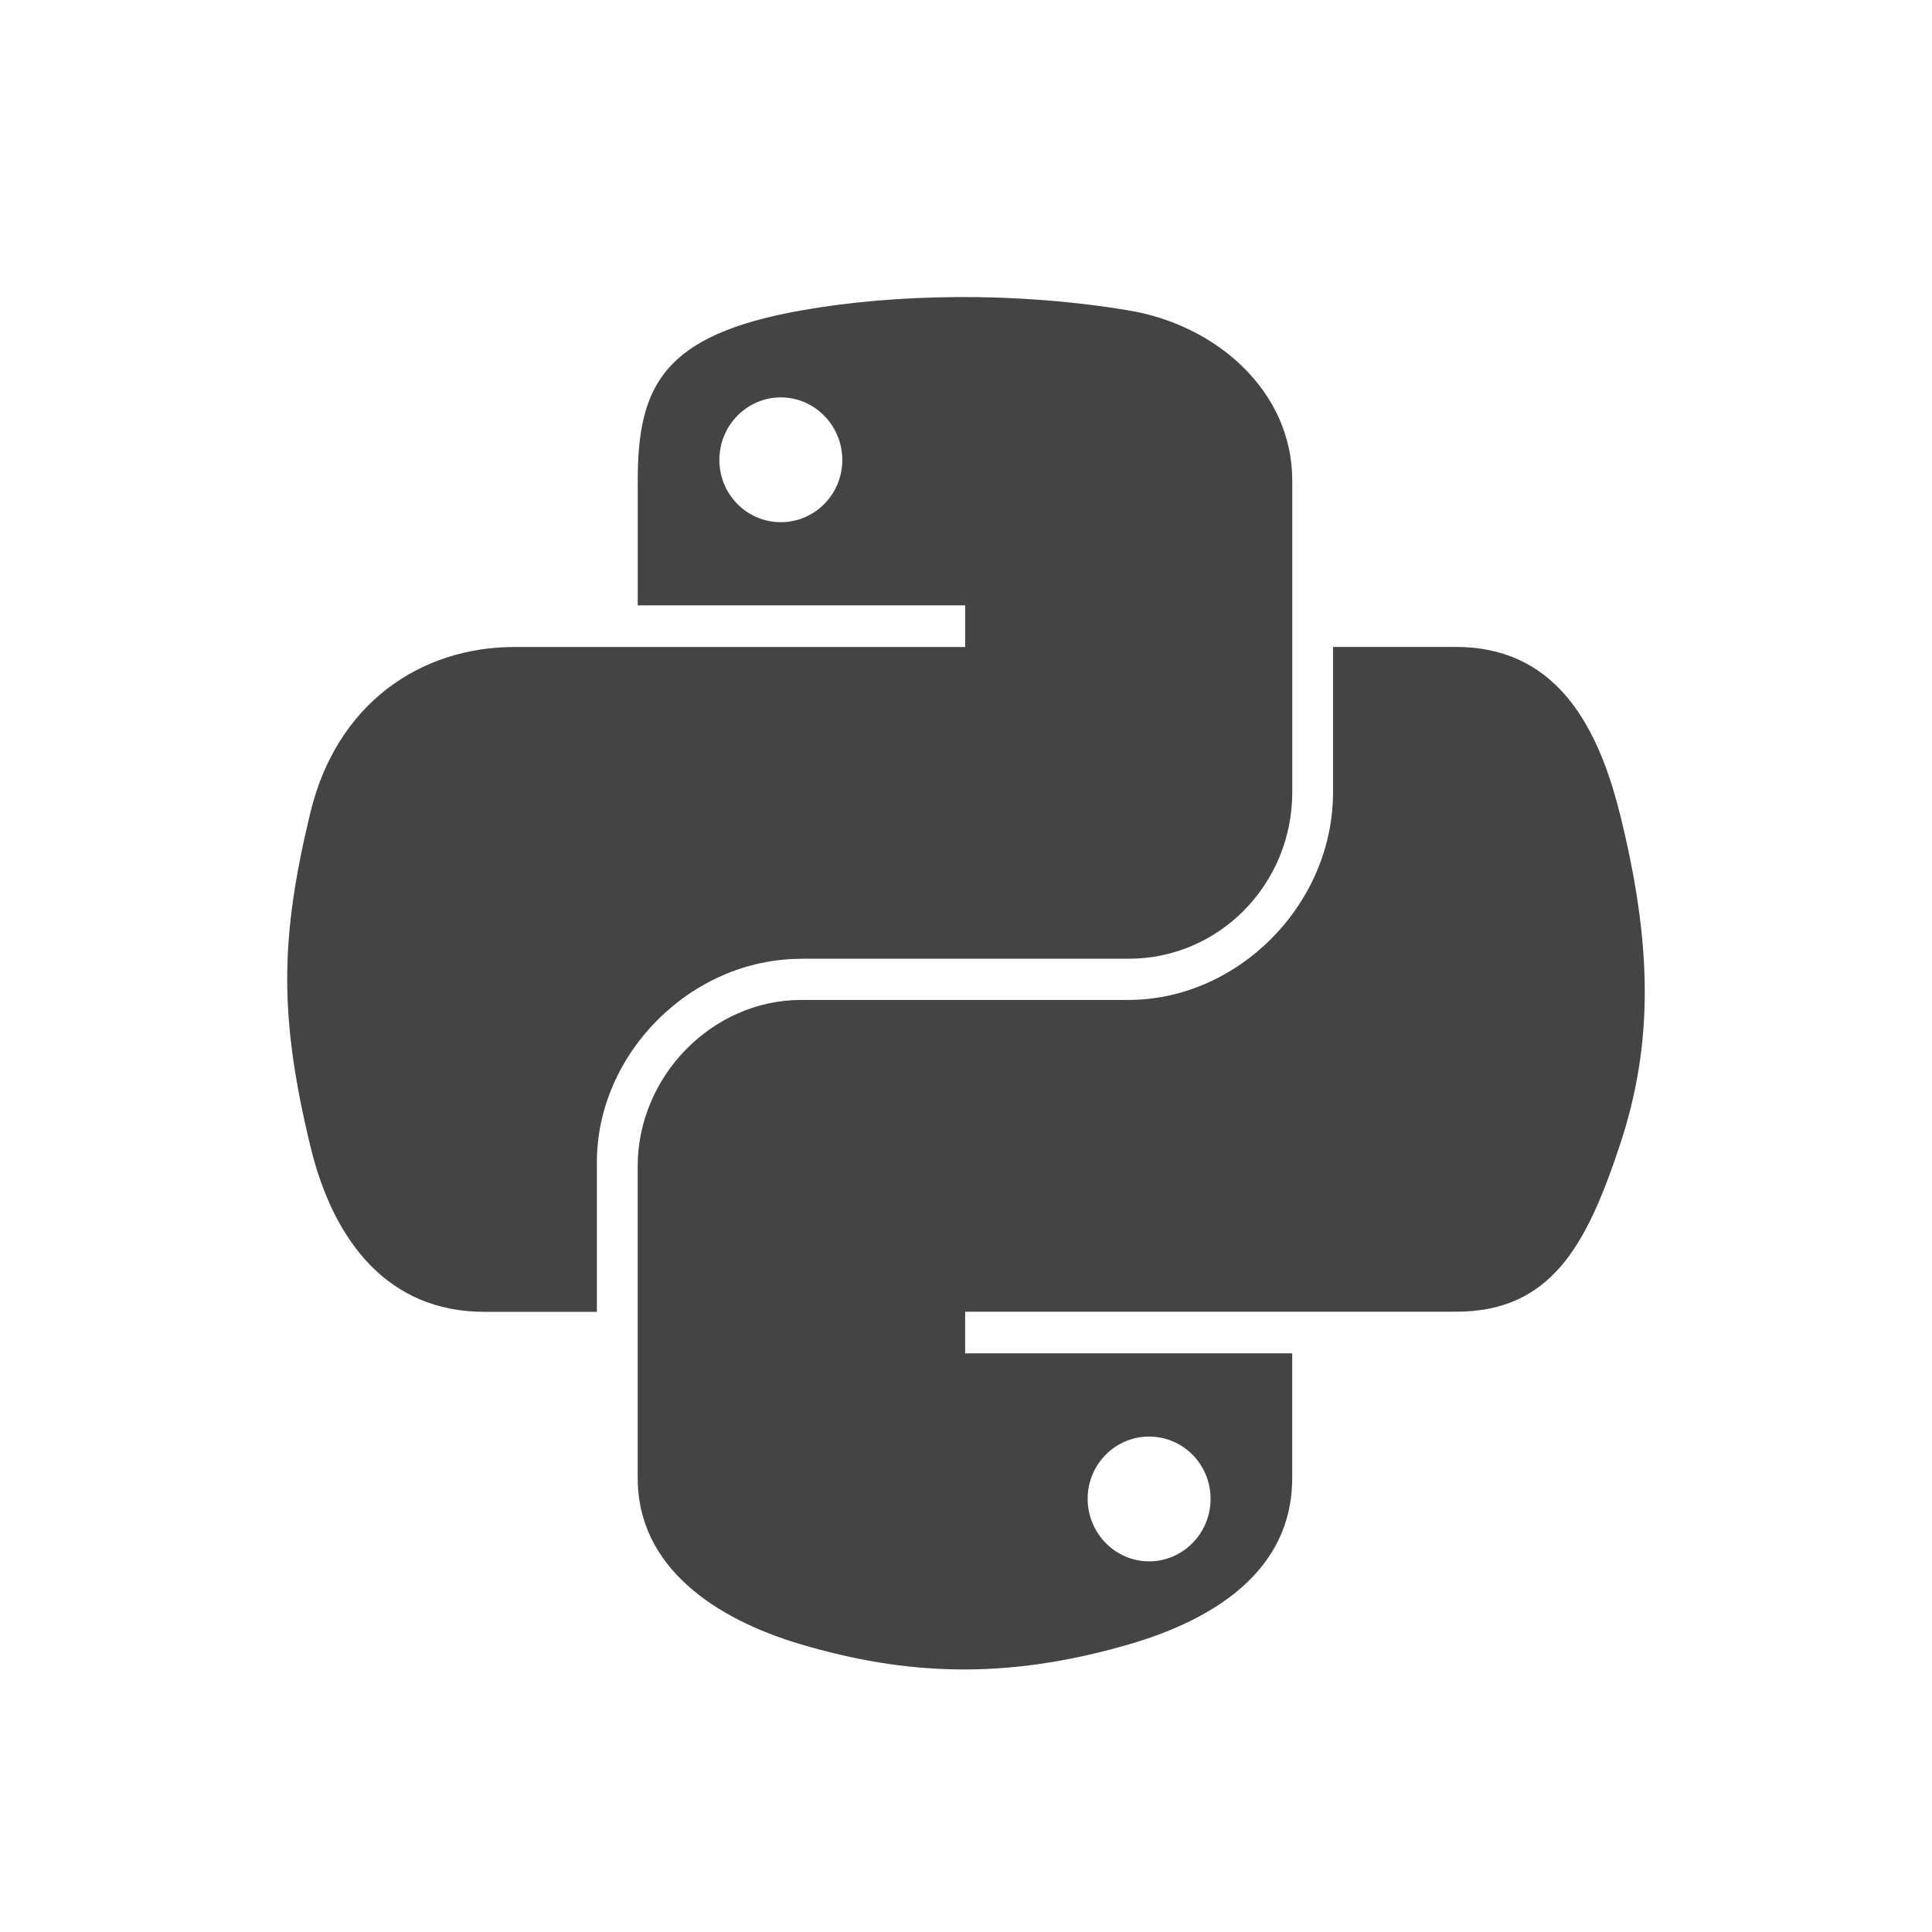
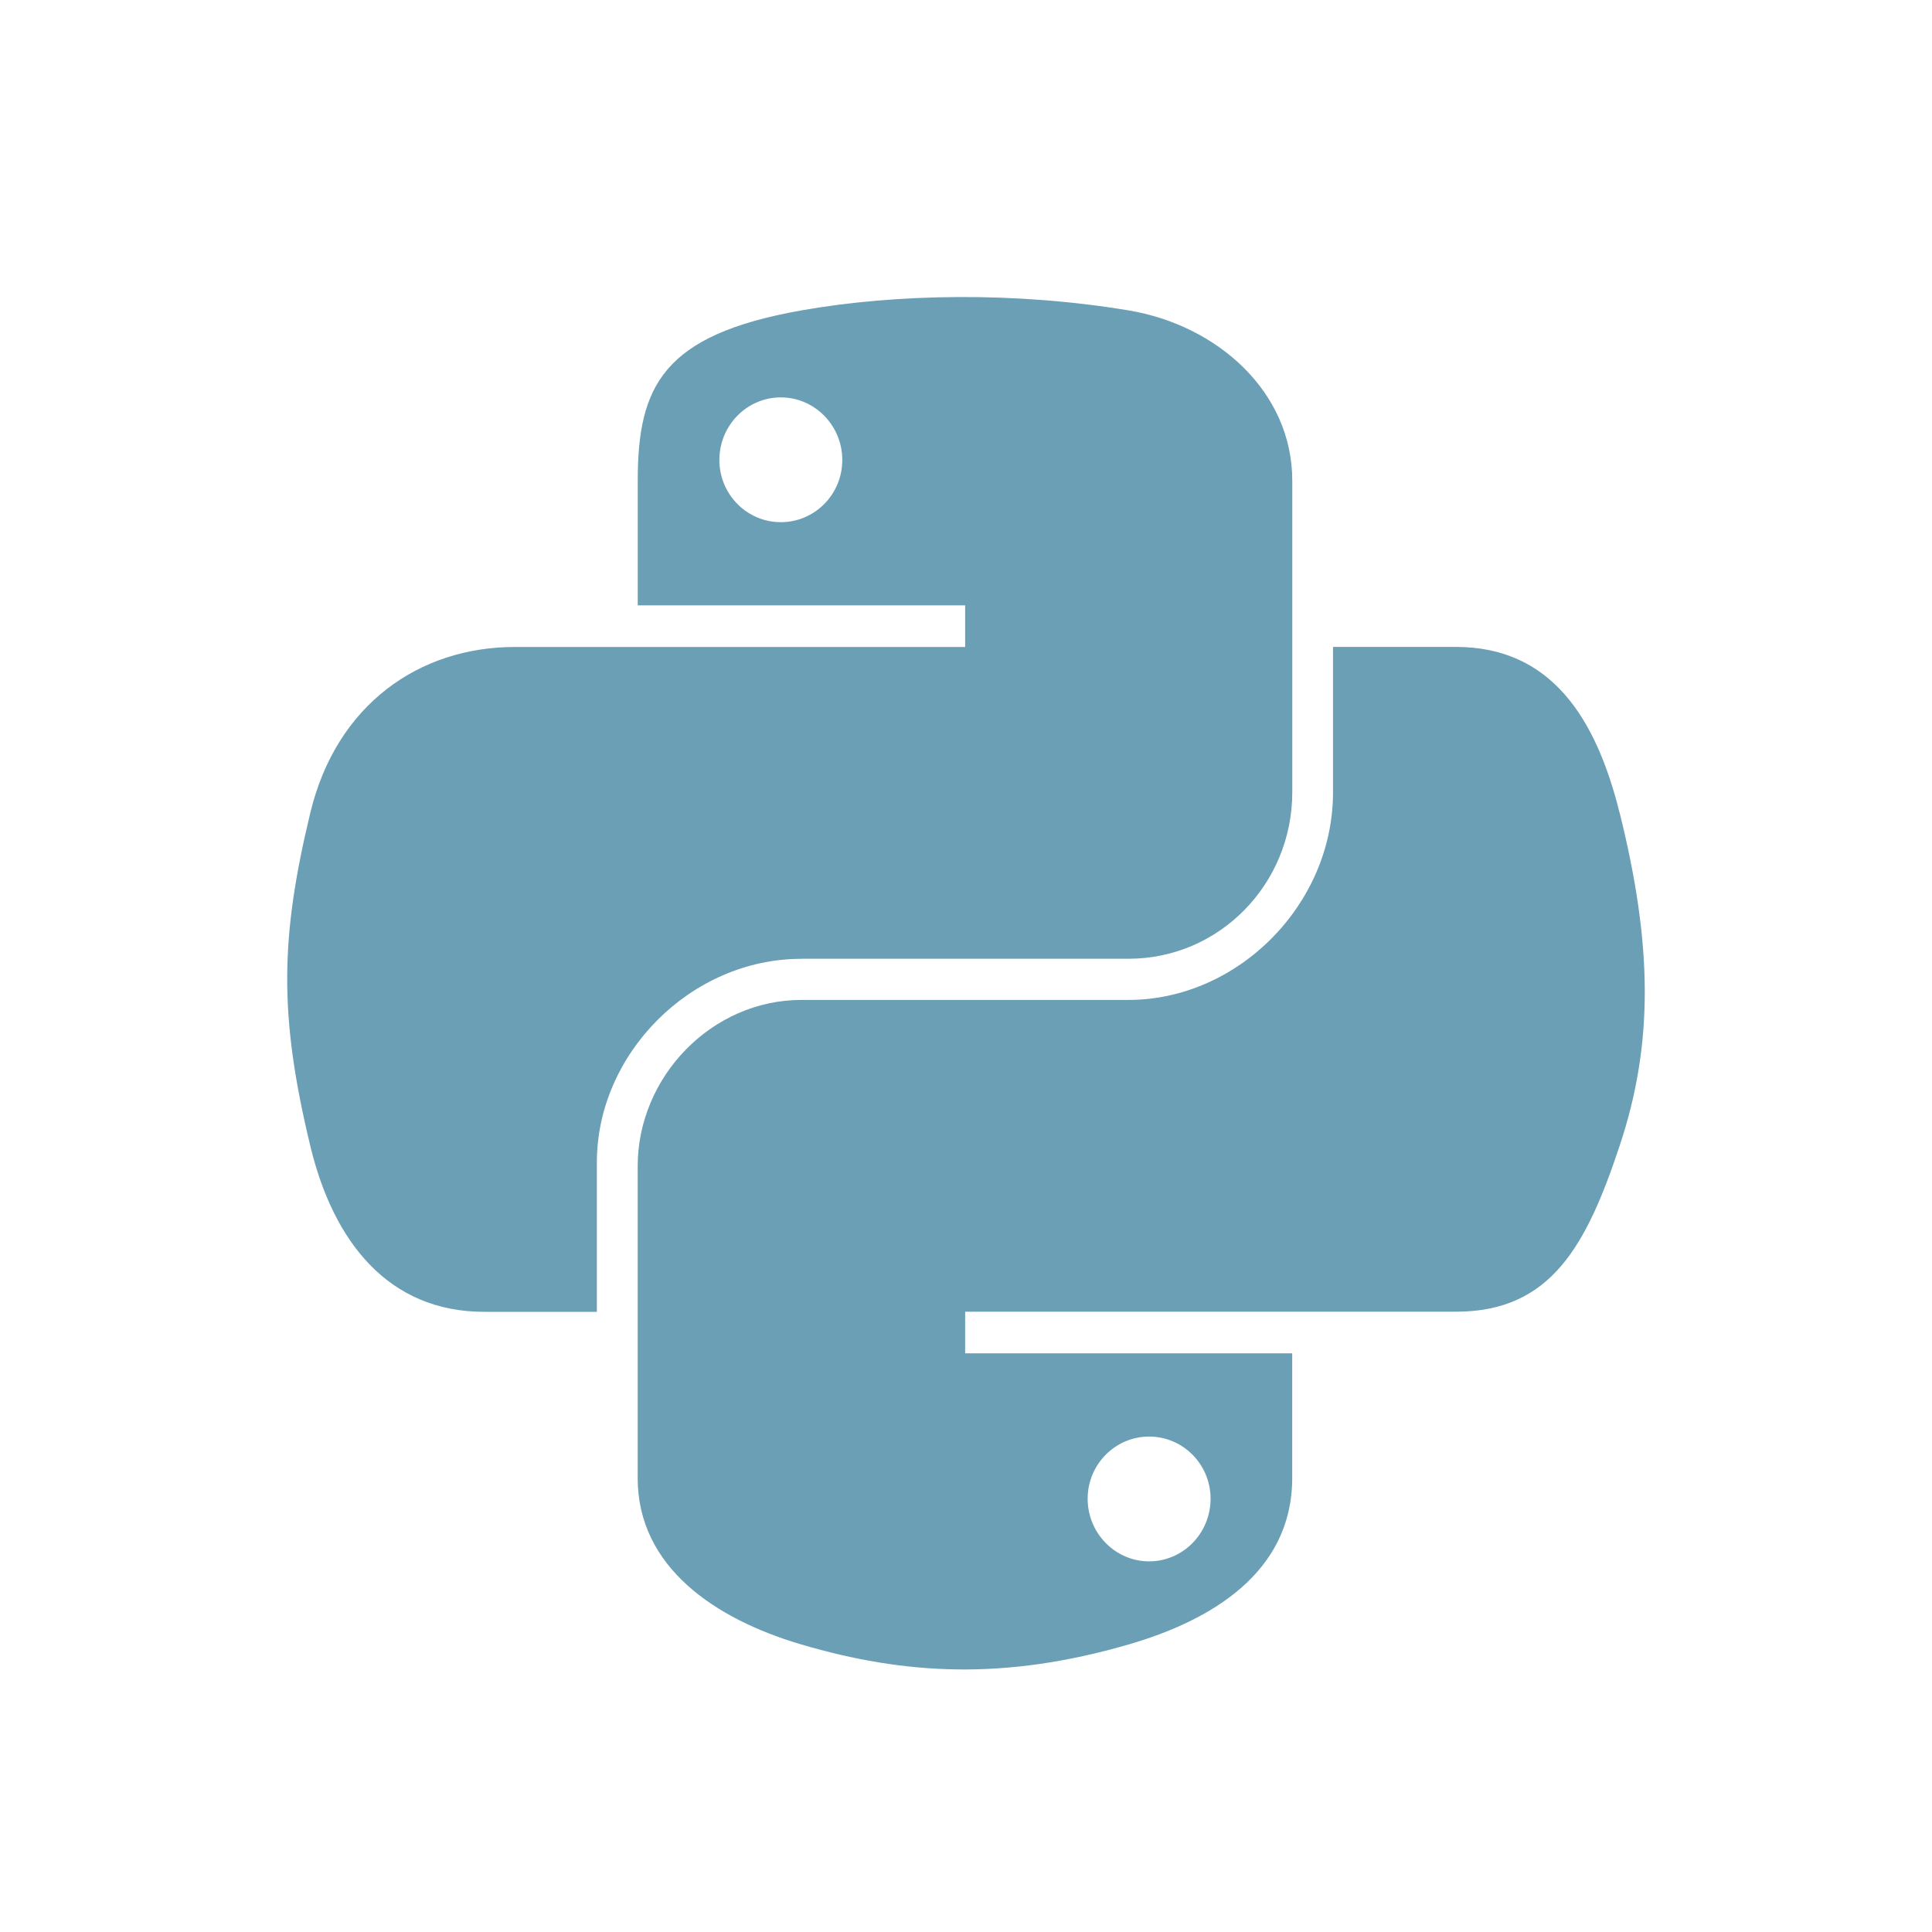
<svg xmlns="http://www.w3.org/2000/svg" version="1.1" width="32" height="32" viewBox="0 0 32 32">
-   <path fill="#444444" d="M13.275 15.88h5.417c1.508 0 2.712-1.241 2.712-2.756v-5.164c0-1.47-1.24-2.574-2.712-2.819-0.932-0.155-1.898-0.226-2.825-0.221s-1.813 0.083-2.592 0.221c-2.295 0.405-2.712 1.254-2.712 2.819v2.067h5.423v0.689h-7.459c-1.576 0-2.956 0.947-3.388 2.75-0.498 2.066-0.52 3.355 0 5.512 0.385 1.606 1.306 2.75 2.882 2.75h1.865v-2.478c0-1.79 1.549-3.369 3.388-3.369zM12.933 8.649c-0.562 0-1.018-0.461-1.018-1.030 0-0.572 0.455-1.037 1.018-1.037 0.56 0 1.018 0.465 1.018 1.037 0 0.57-0.457 1.030-1.018 1.030zM26.826 13.465c-0.389-1.569-1.133-2.75-2.712-2.75h-2.035v2.408c0 1.867-1.583 3.439-3.388 3.439h-5.417c-1.484 0-2.712 1.27-2.712 2.756v5.164c0 1.47 1.278 2.334 2.712 2.756 1.717 0.505 3.363 0.596 5.417 0 1.365-0.395 2.712-1.191 2.712-2.756v-2.067h-5.417v-0.689h8.129c1.576 0 2.163-1.099 2.712-2.75 0.566-1.699 0.542-3.332 0-5.512zM19.033 23.794c0.562 0 1.018 0.461 1.018 1.030 0 0.572-0.456 1.037-1.018 1.037-0.56 0-1.018-0.465-1.018-1.037 0-0.57 0.457-1.030 1.018-1.030z" />
+   <path fill="#6A9FB5" d="M13.275 15.88h5.417c1.508 0 2.712-1.241 2.712-2.756v-5.164c0-1.47-1.24-2.574-2.712-2.819-0.932-0.155-1.898-0.226-2.825-0.221s-1.813 0.083-2.592 0.221c-2.295 0.405-2.712 1.254-2.712 2.819v2.067h5.423v0.689h-7.459c-1.576 0-2.956 0.947-3.388 2.75-0.498 2.066-0.52 3.355 0 5.512 0.385 1.606 1.306 2.75 2.882 2.75h1.865v-2.478c0-1.79 1.549-3.369 3.388-3.369zM12.933 8.649c-0.562 0-1.018-0.461-1.018-1.030 0-0.572 0.455-1.037 1.018-1.037 0.56 0 1.018 0.465 1.018 1.037 0 0.57-0.457 1.030-1.018 1.030zM26.826 13.465c-0.389-1.569-1.133-2.75-2.712-2.75h-2.035v2.408c0 1.867-1.583 3.439-3.388 3.439h-5.417c-1.484 0-2.712 1.27-2.712 2.756v5.164c0 1.47 1.278 2.334 2.712 2.756 1.717 0.505 3.363 0.596 5.417 0 1.365-0.395 2.712-1.191 2.712-2.756v-2.067h-5.417v-0.689h8.129c1.576 0 2.163-1.099 2.712-2.75 0.566-1.699 0.542-3.332 0-5.512zM19.033 23.794c0.562 0 1.018 0.461 1.018 1.030 0 0.572-0.456 1.037-1.018 1.037-0.56 0-1.018-0.465-1.018-1.037 0-0.57 0.457-1.030 1.018-1.030z" />
</svg>
